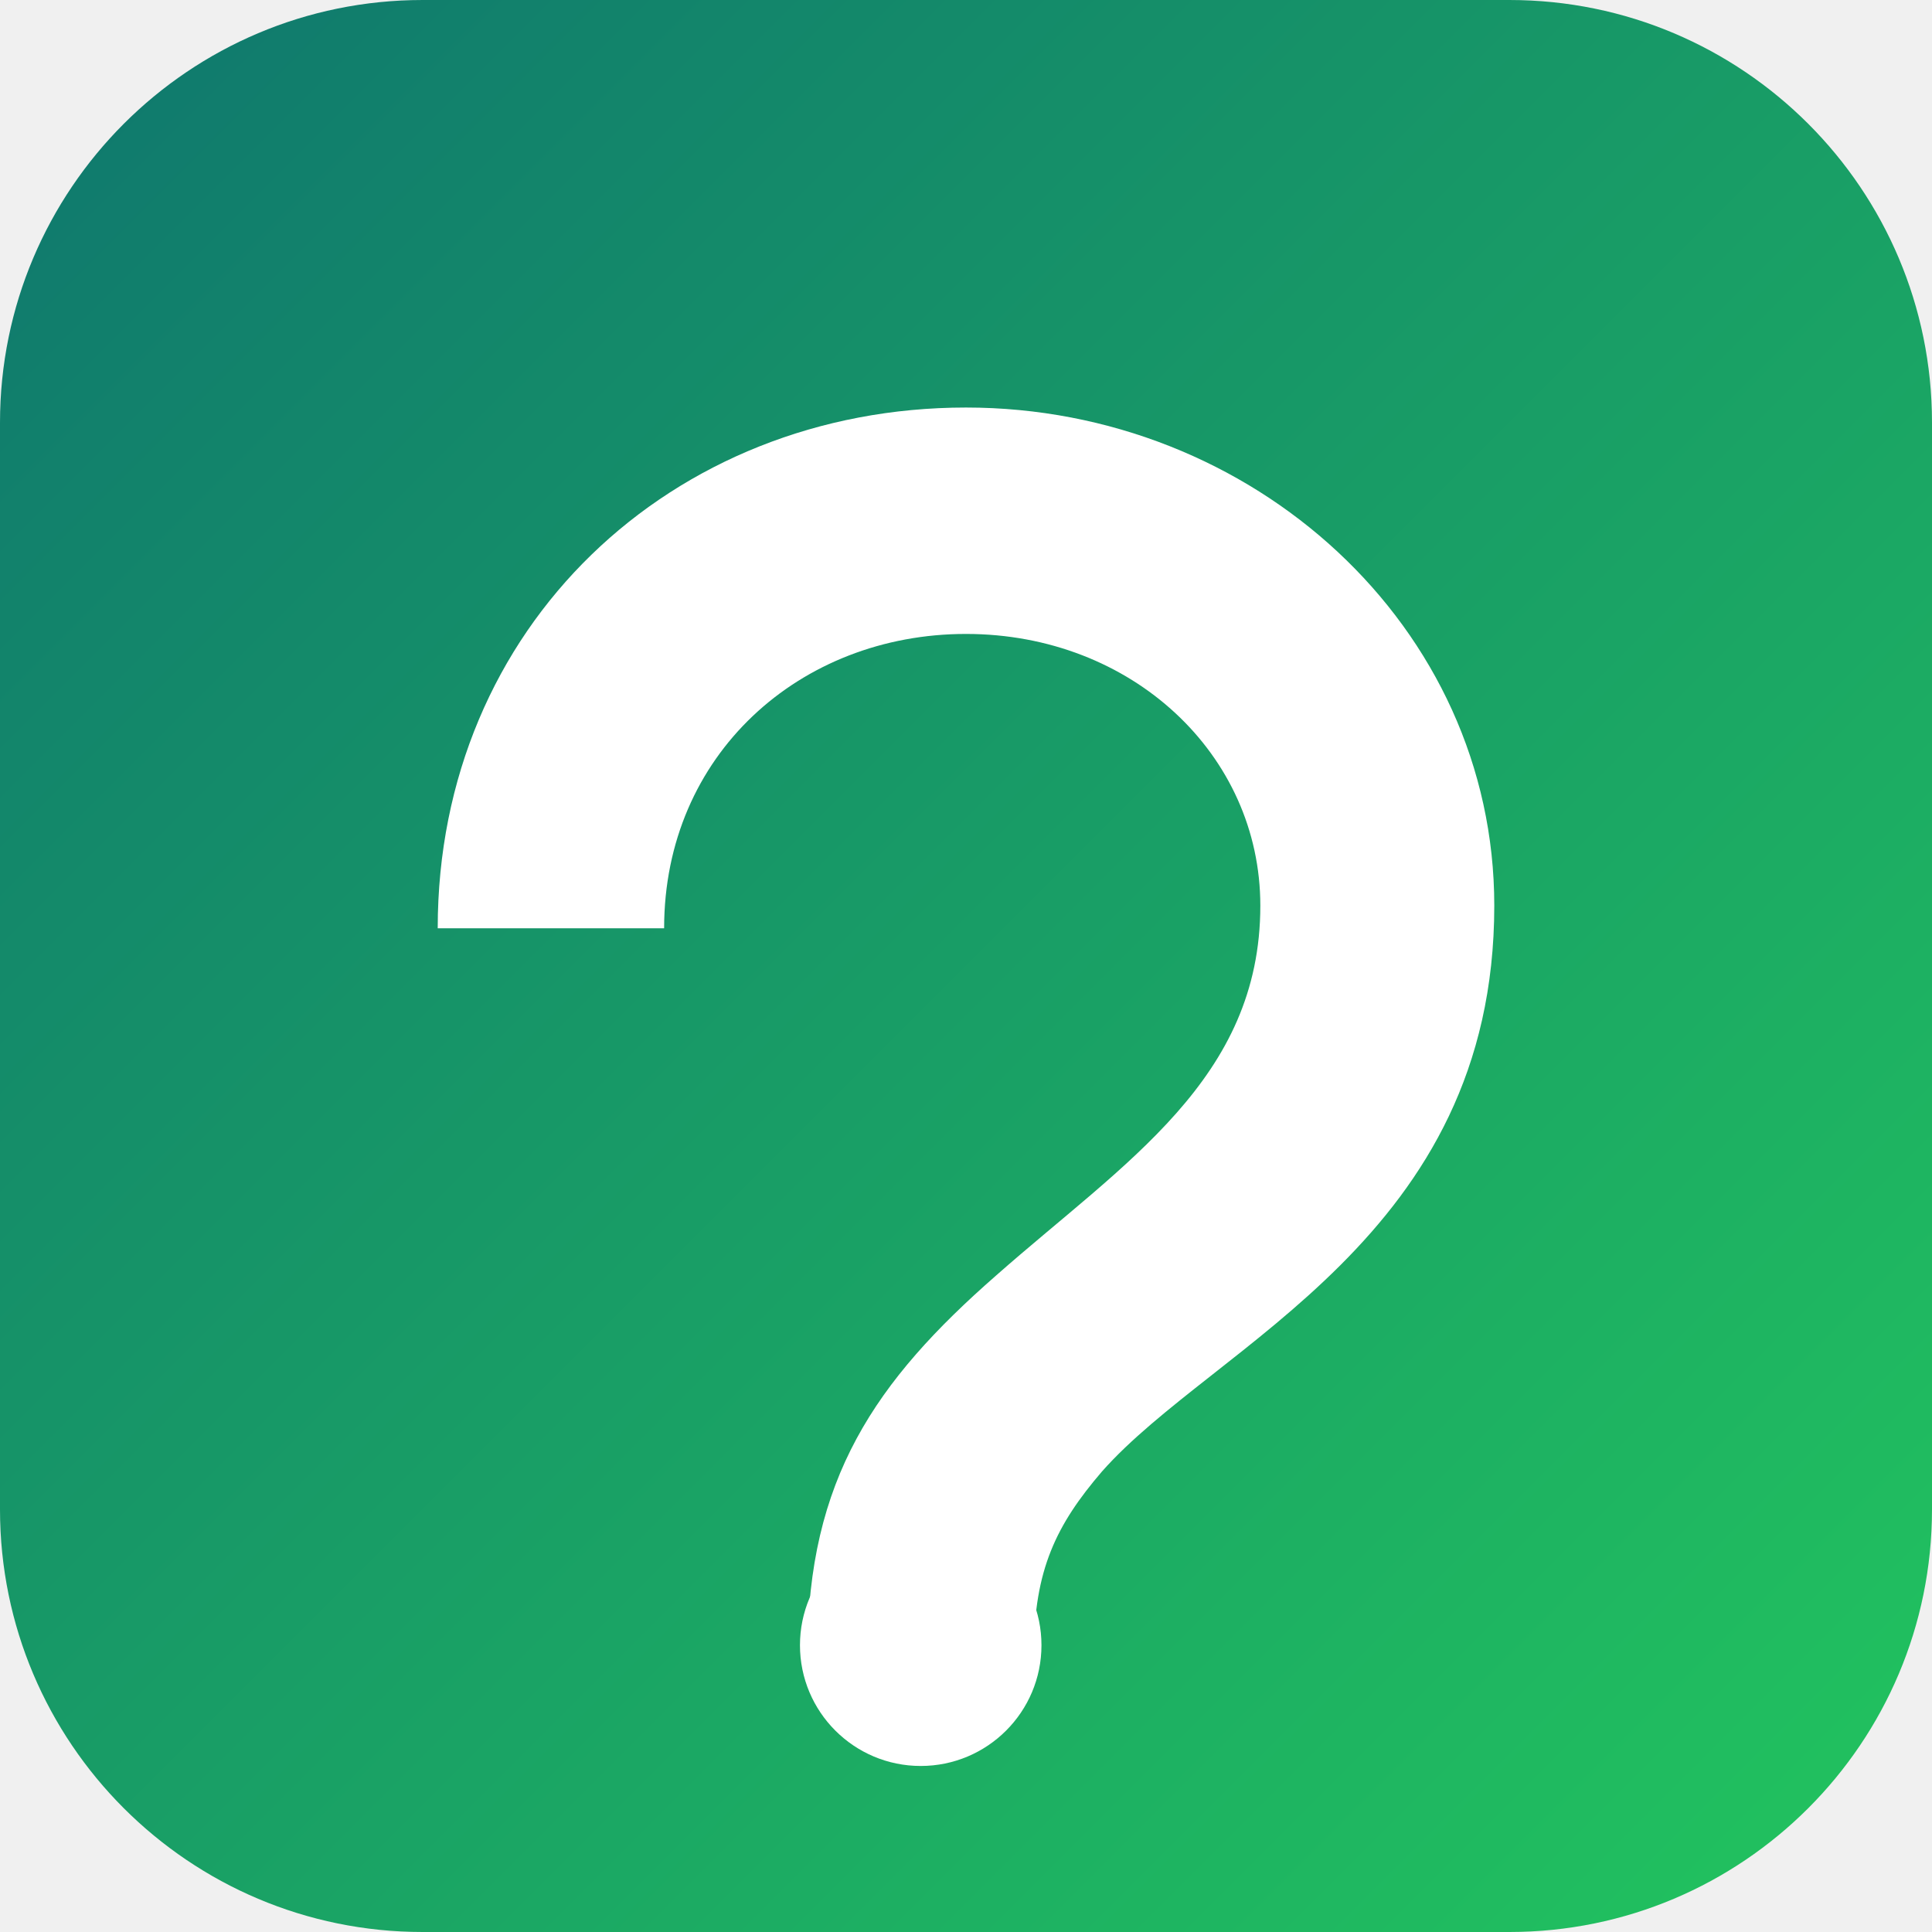
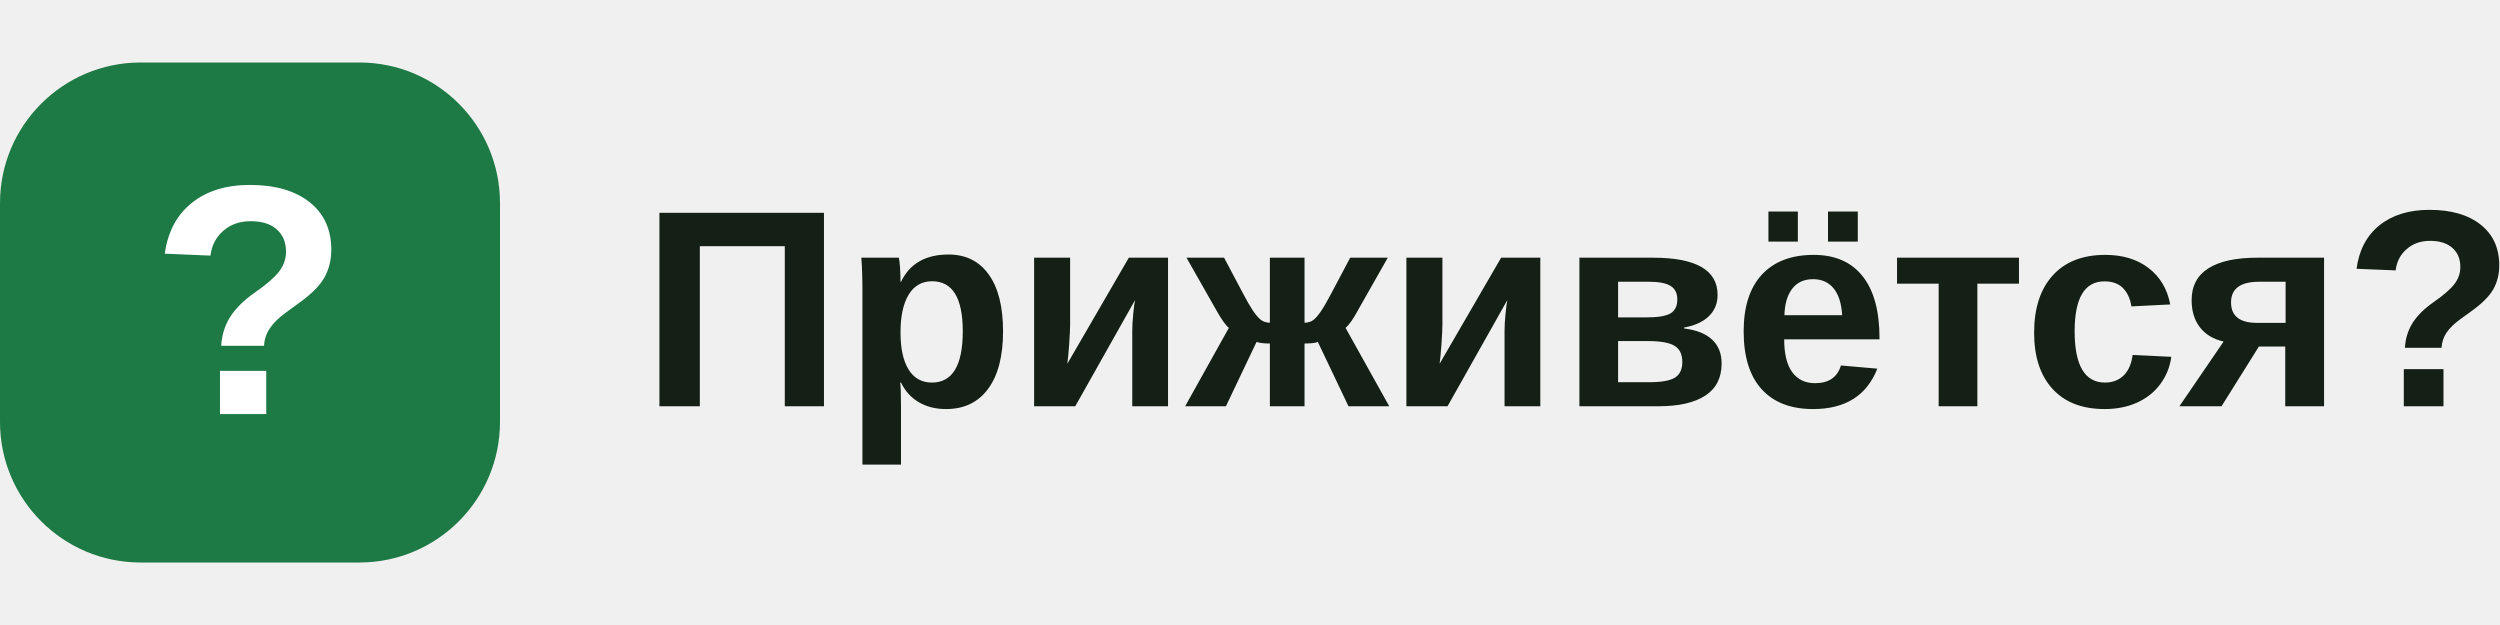
- <svg xmlns="http://www.w3.org/2000/svg" viewBox="0 0 256 256" role="img" aria-label="Приживётся?">
-   <defs>
-     <linearGradient id="g" x1="0" y1="0" x2="1" y2="1">
-       <stop stop-color="#0f766e" />
-       <stop offset="1" stop-color="#22c55e" />
-     </linearGradient>
-   </defs>
-   <rect width="256" height="256" rx="56" fill="url(#g)" />
-   <path d="M128 54c38 0 70 29 70 66 0 44-37 58-52 75-6 7-9 13-9 24h-30c0-23 9-36 25-50 17-15 35-26 35-49 0-20-17-36-39-36s-40 16-40 39H58c0-40 31-69 70-69z" fill="white" />
-   <circle cx="122" cy="218" r="16" fill="white" />
+ <svg xmlns="http://www.w3.org/2000/svg" viewBox="0 0 320 80">
+   <rect x="0" y="8" width="64" height="64" rx="18" fill="#1e7a45" />
+   <text x="32" y="53" font-size="42" text-anchor="middle" fill="white" font-family="Arial" font-weight="700">?</text>
+   <text x="82" y="52" font-size="36" fill="#142015" font-family="Arial" font-weight="700">Приживётся?</text>
</svg>
